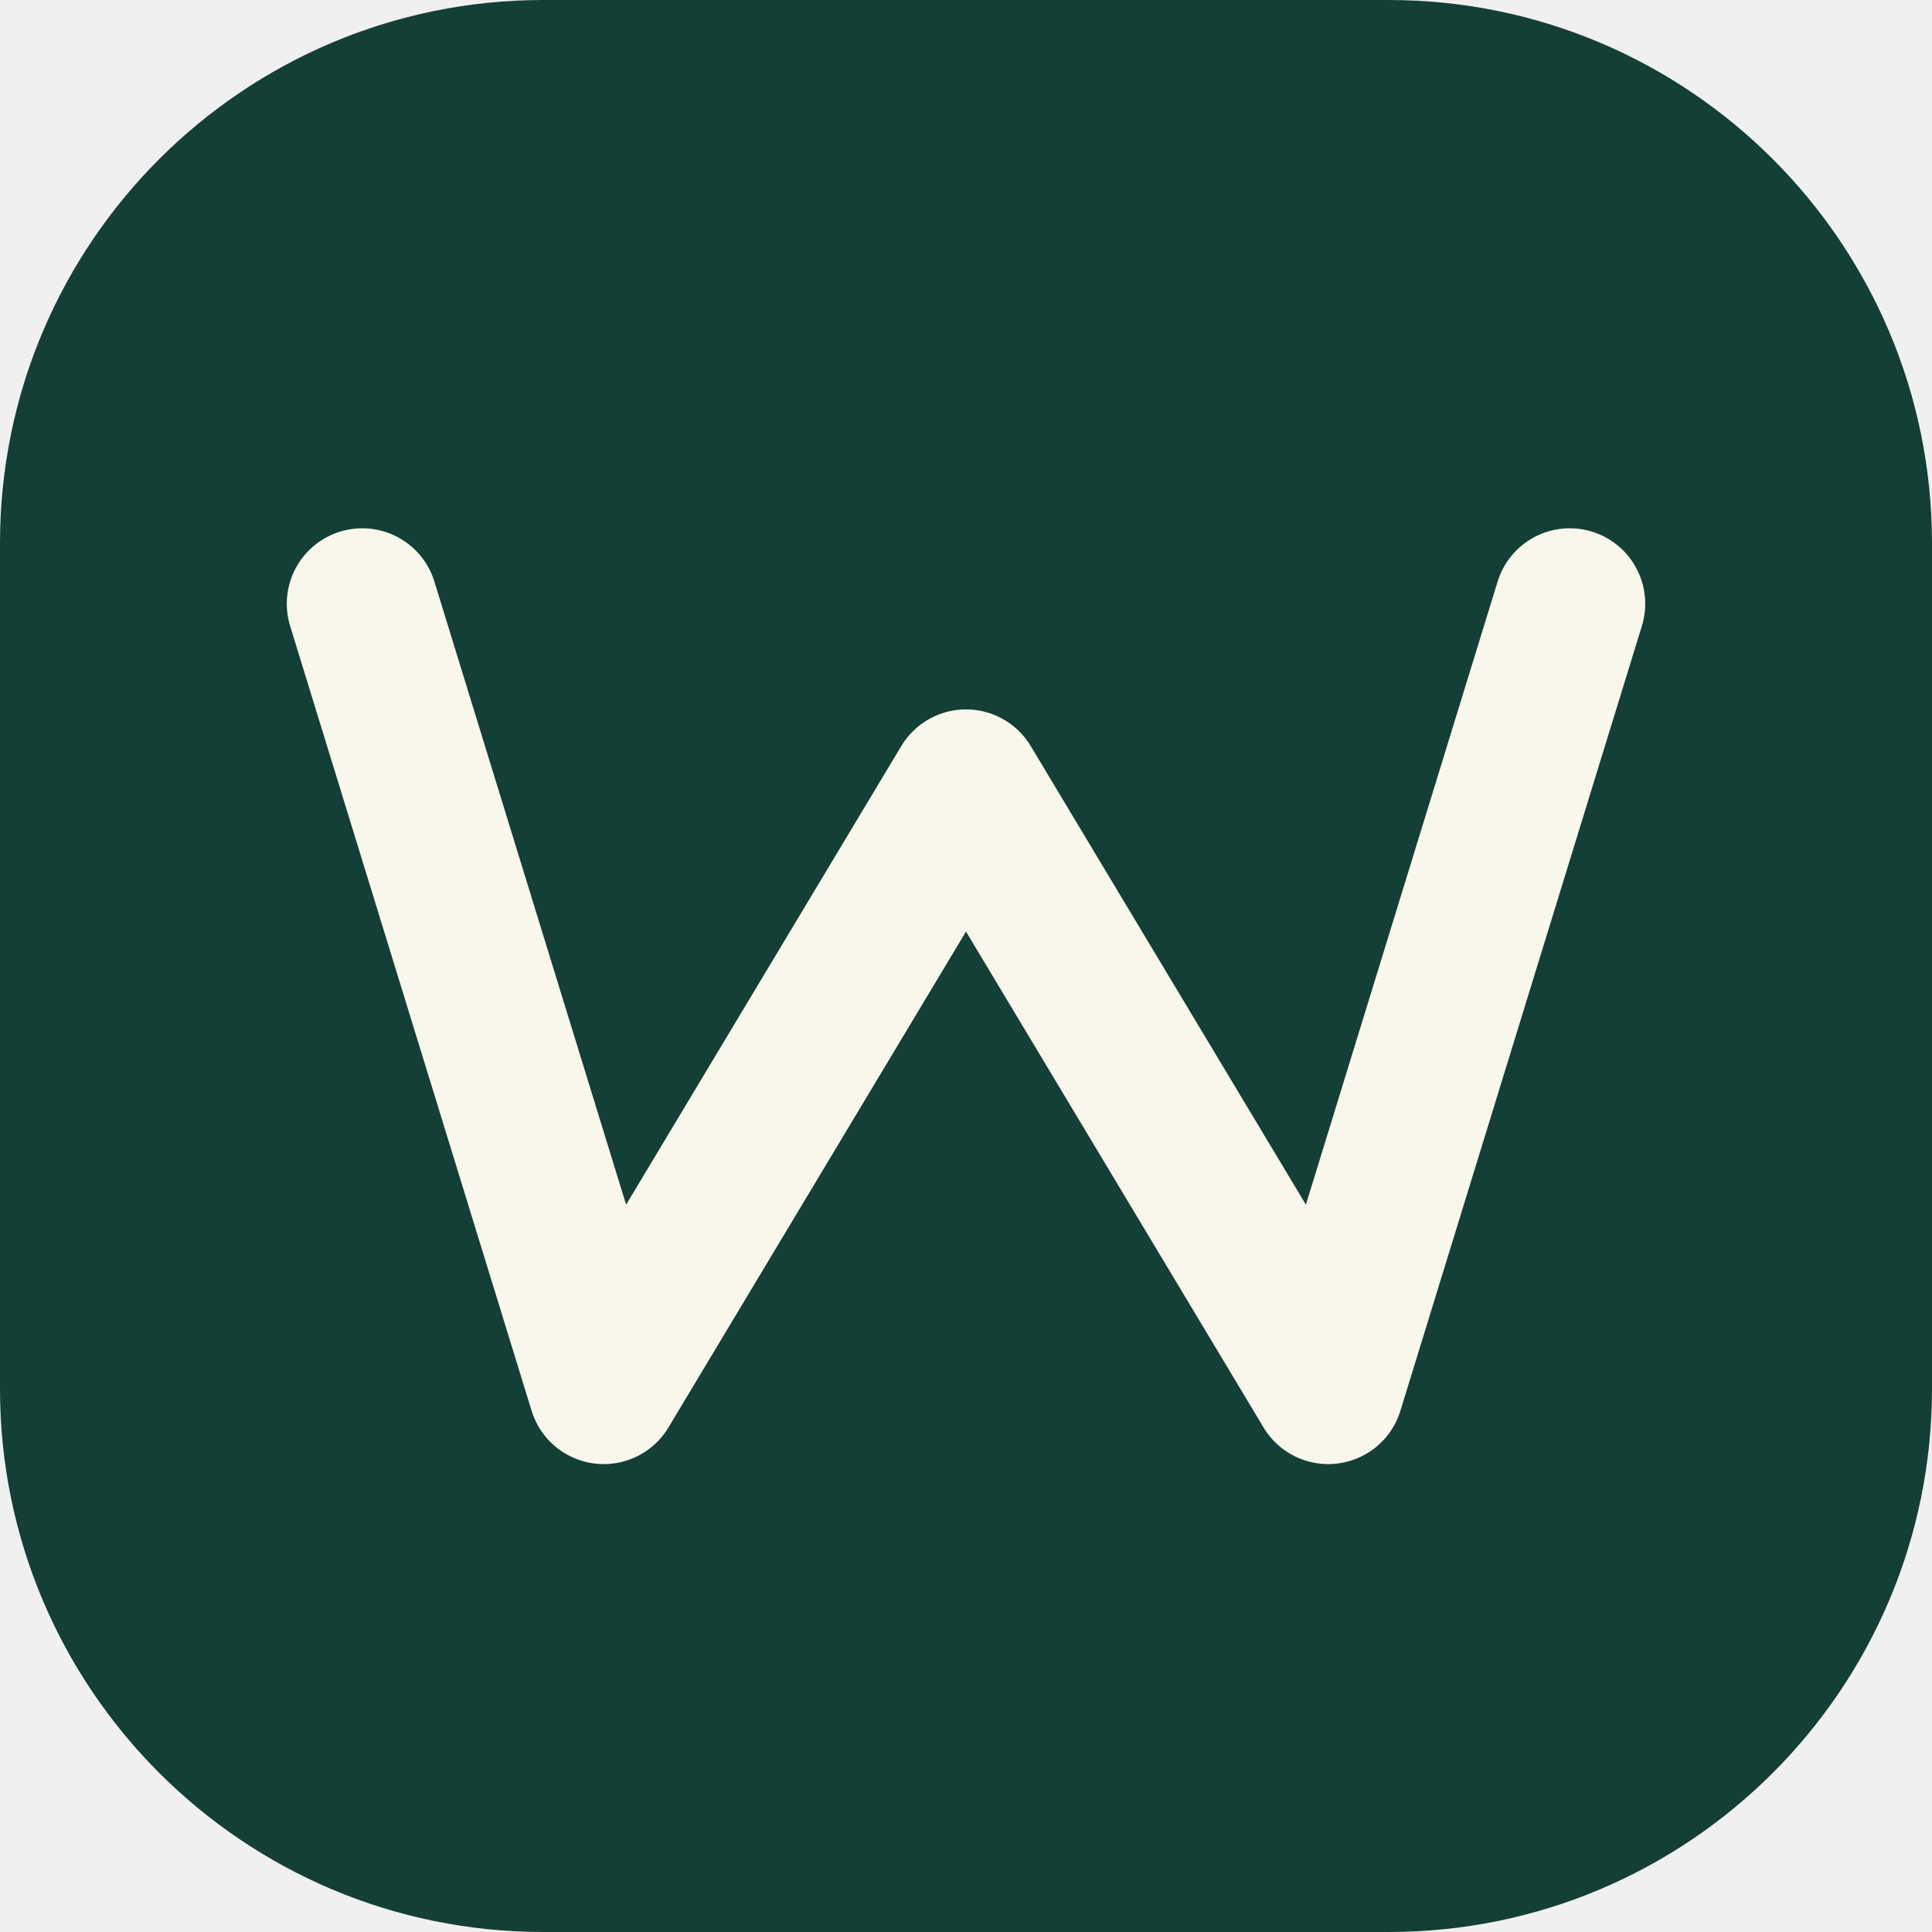
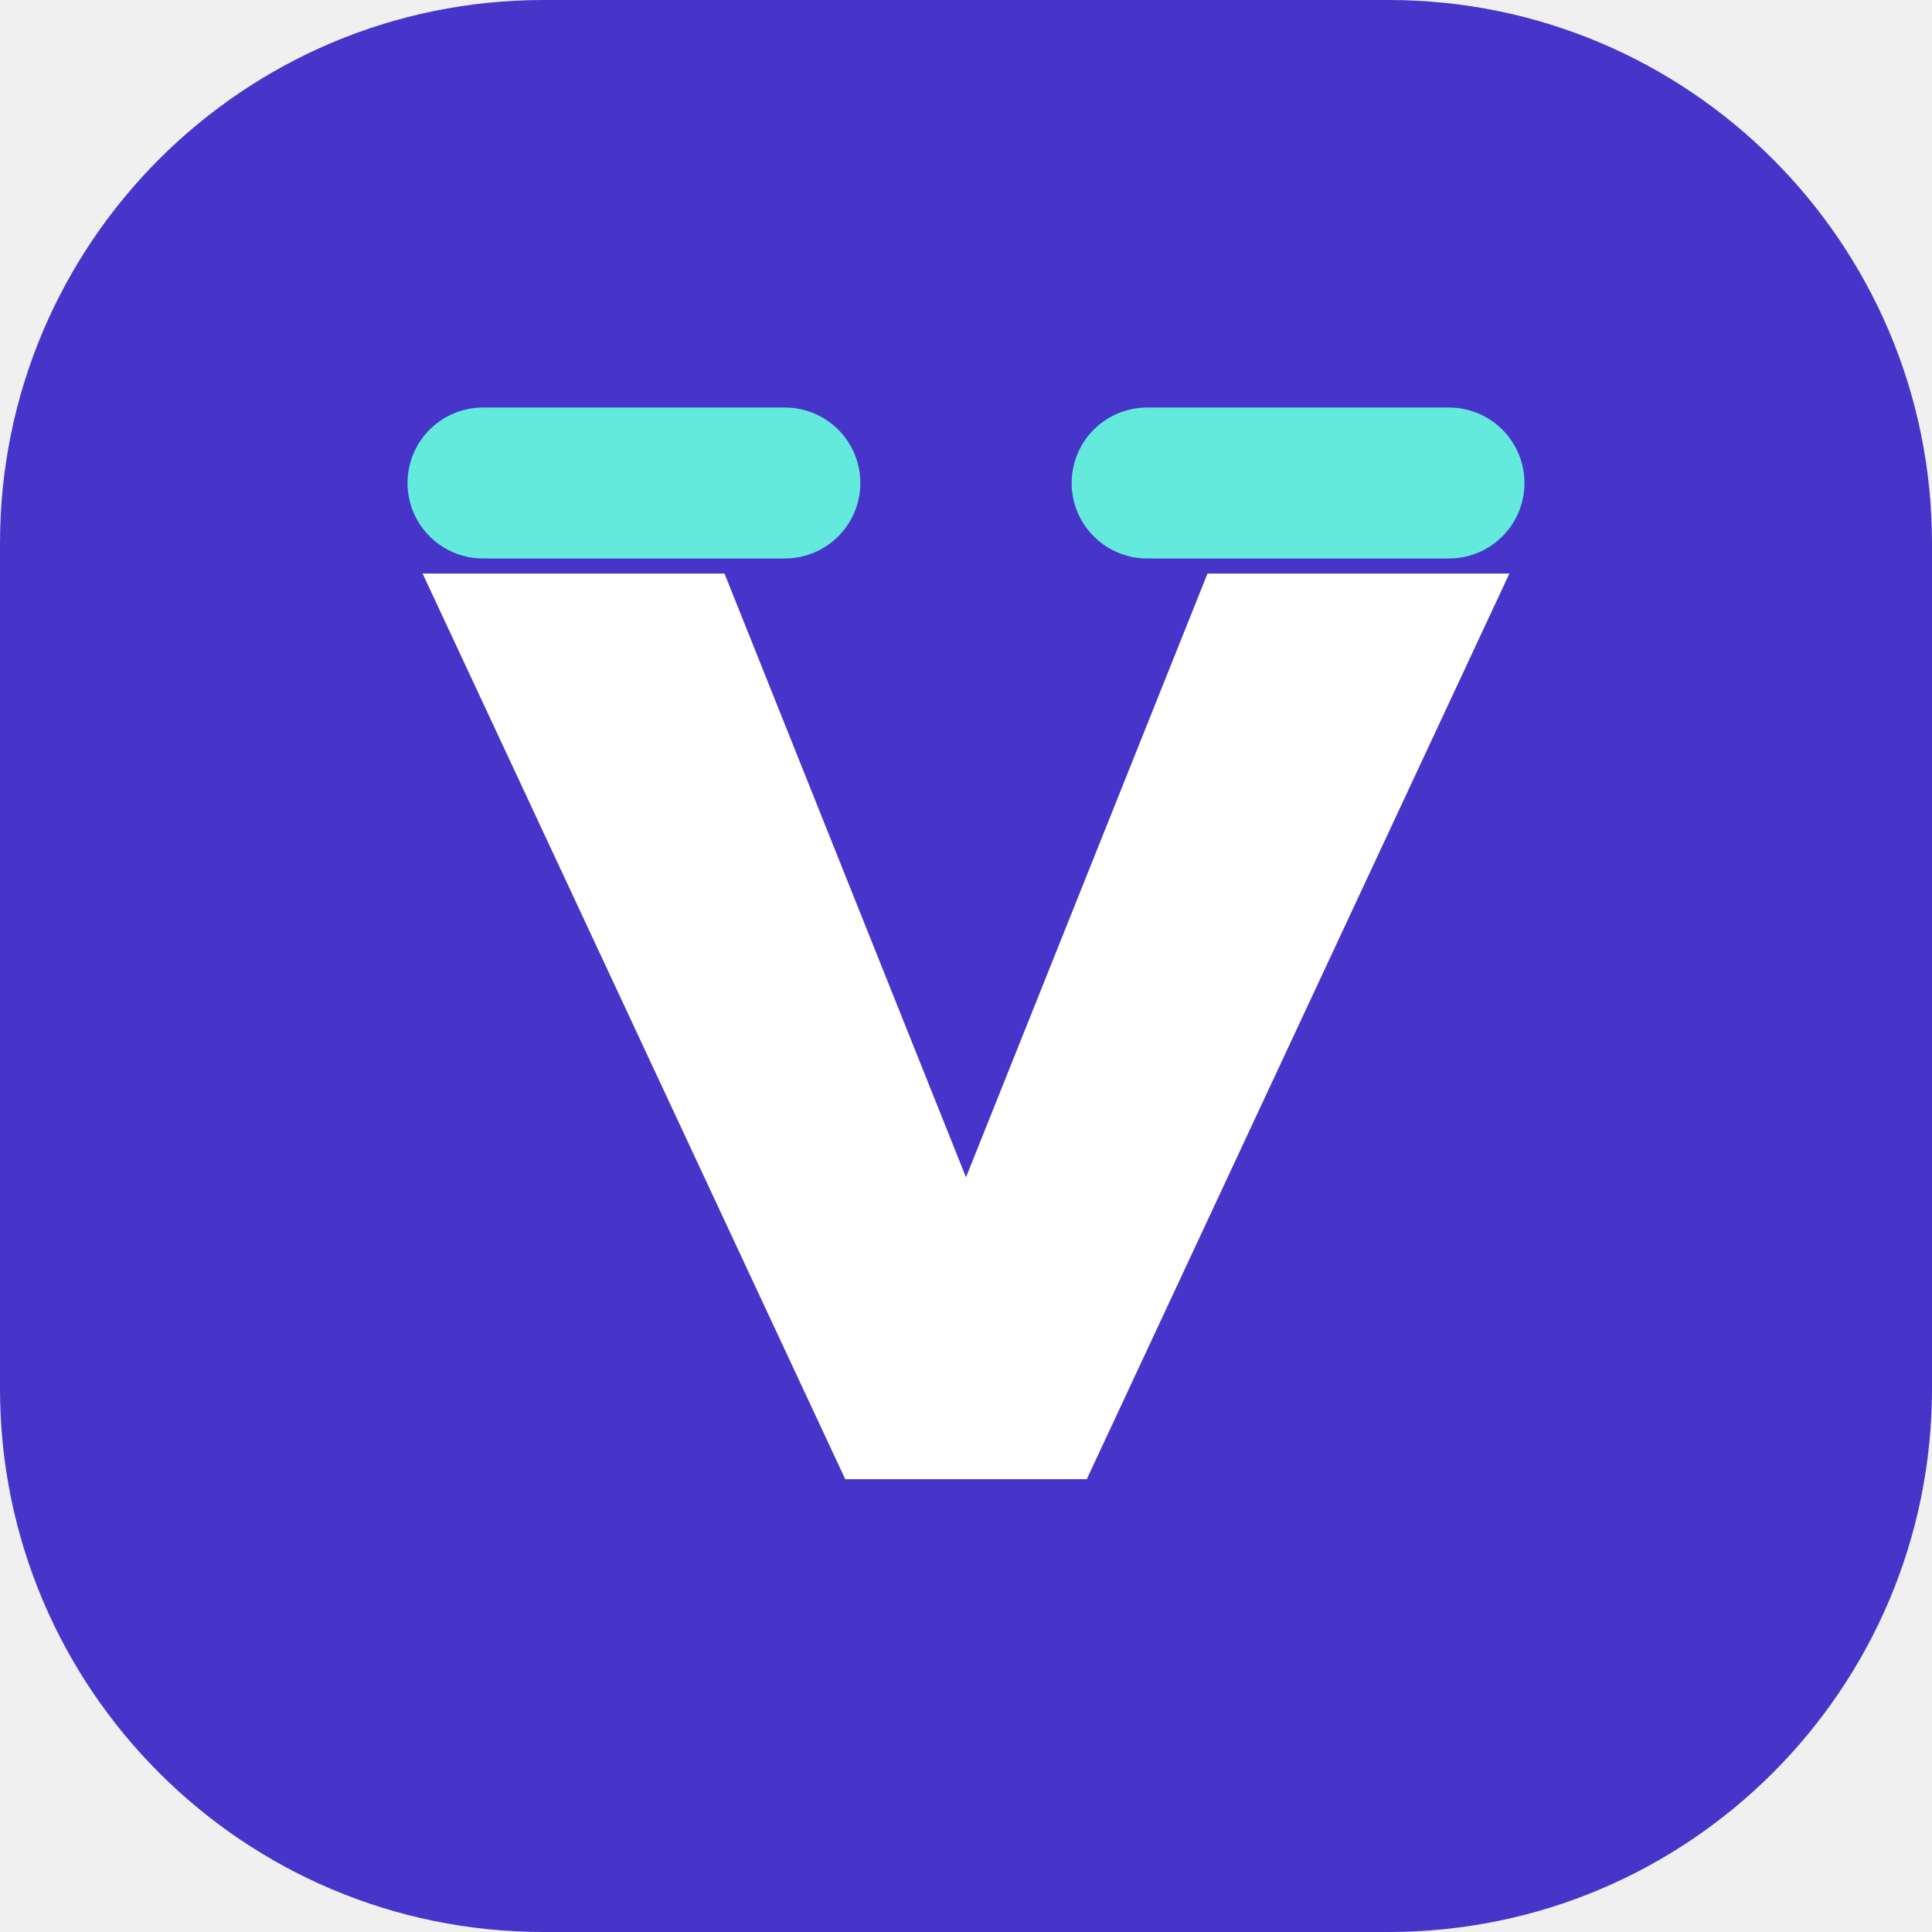
<svg xmlns="http://www.w3.org/2000/svg" viewBox="0 0 64 64">
-   <rect width="64" height="64" rx="18" fill="#143f36" />
-   <path d="m12 20 8 26 12-20 12 20 8-26" stroke="#f9f7ec" stroke-width="5" stroke-linecap="round" stroke-linejoin="round" fill="none" />
+   <rect width="64" height="64" rx="18" fill="#4735c9" />
+   <path d="M14 19h10l8 20 8-20h10L36 49h-8Z" fill="white" />
+   <path d="M16 16h10M38 16h10" stroke="#63eadc" stroke-width="5" stroke-linecap="round" />
</svg>
